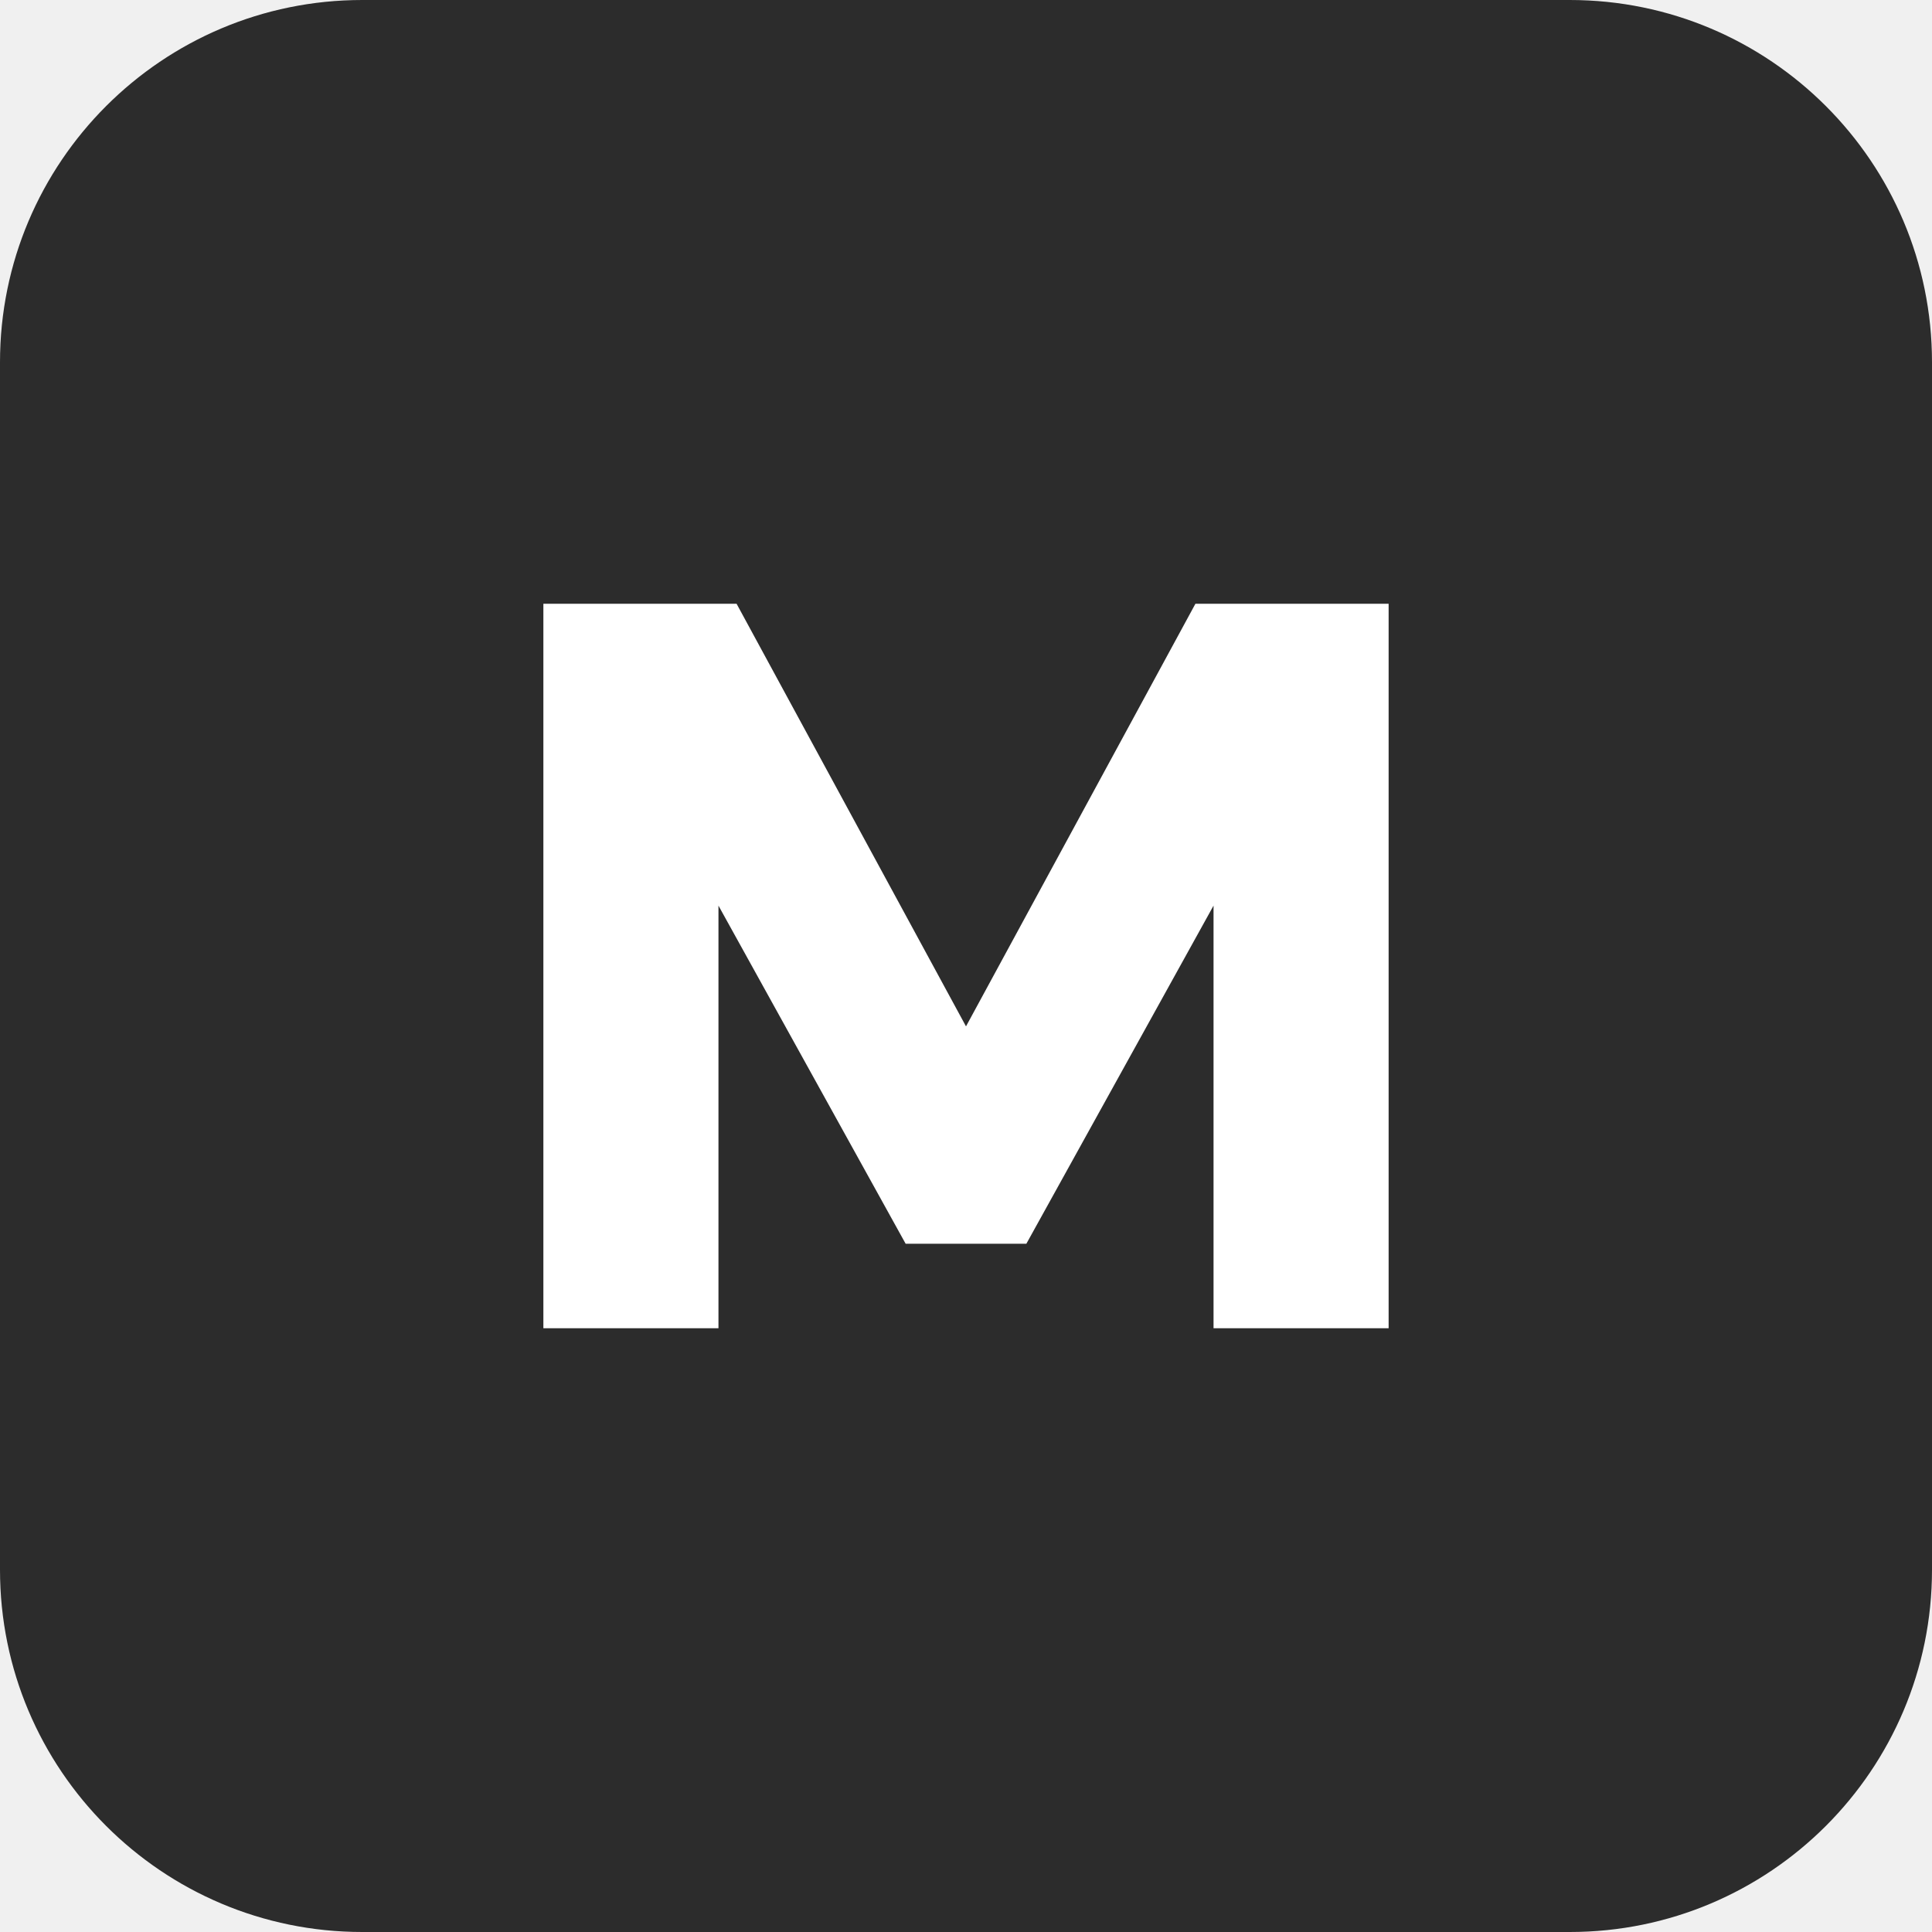
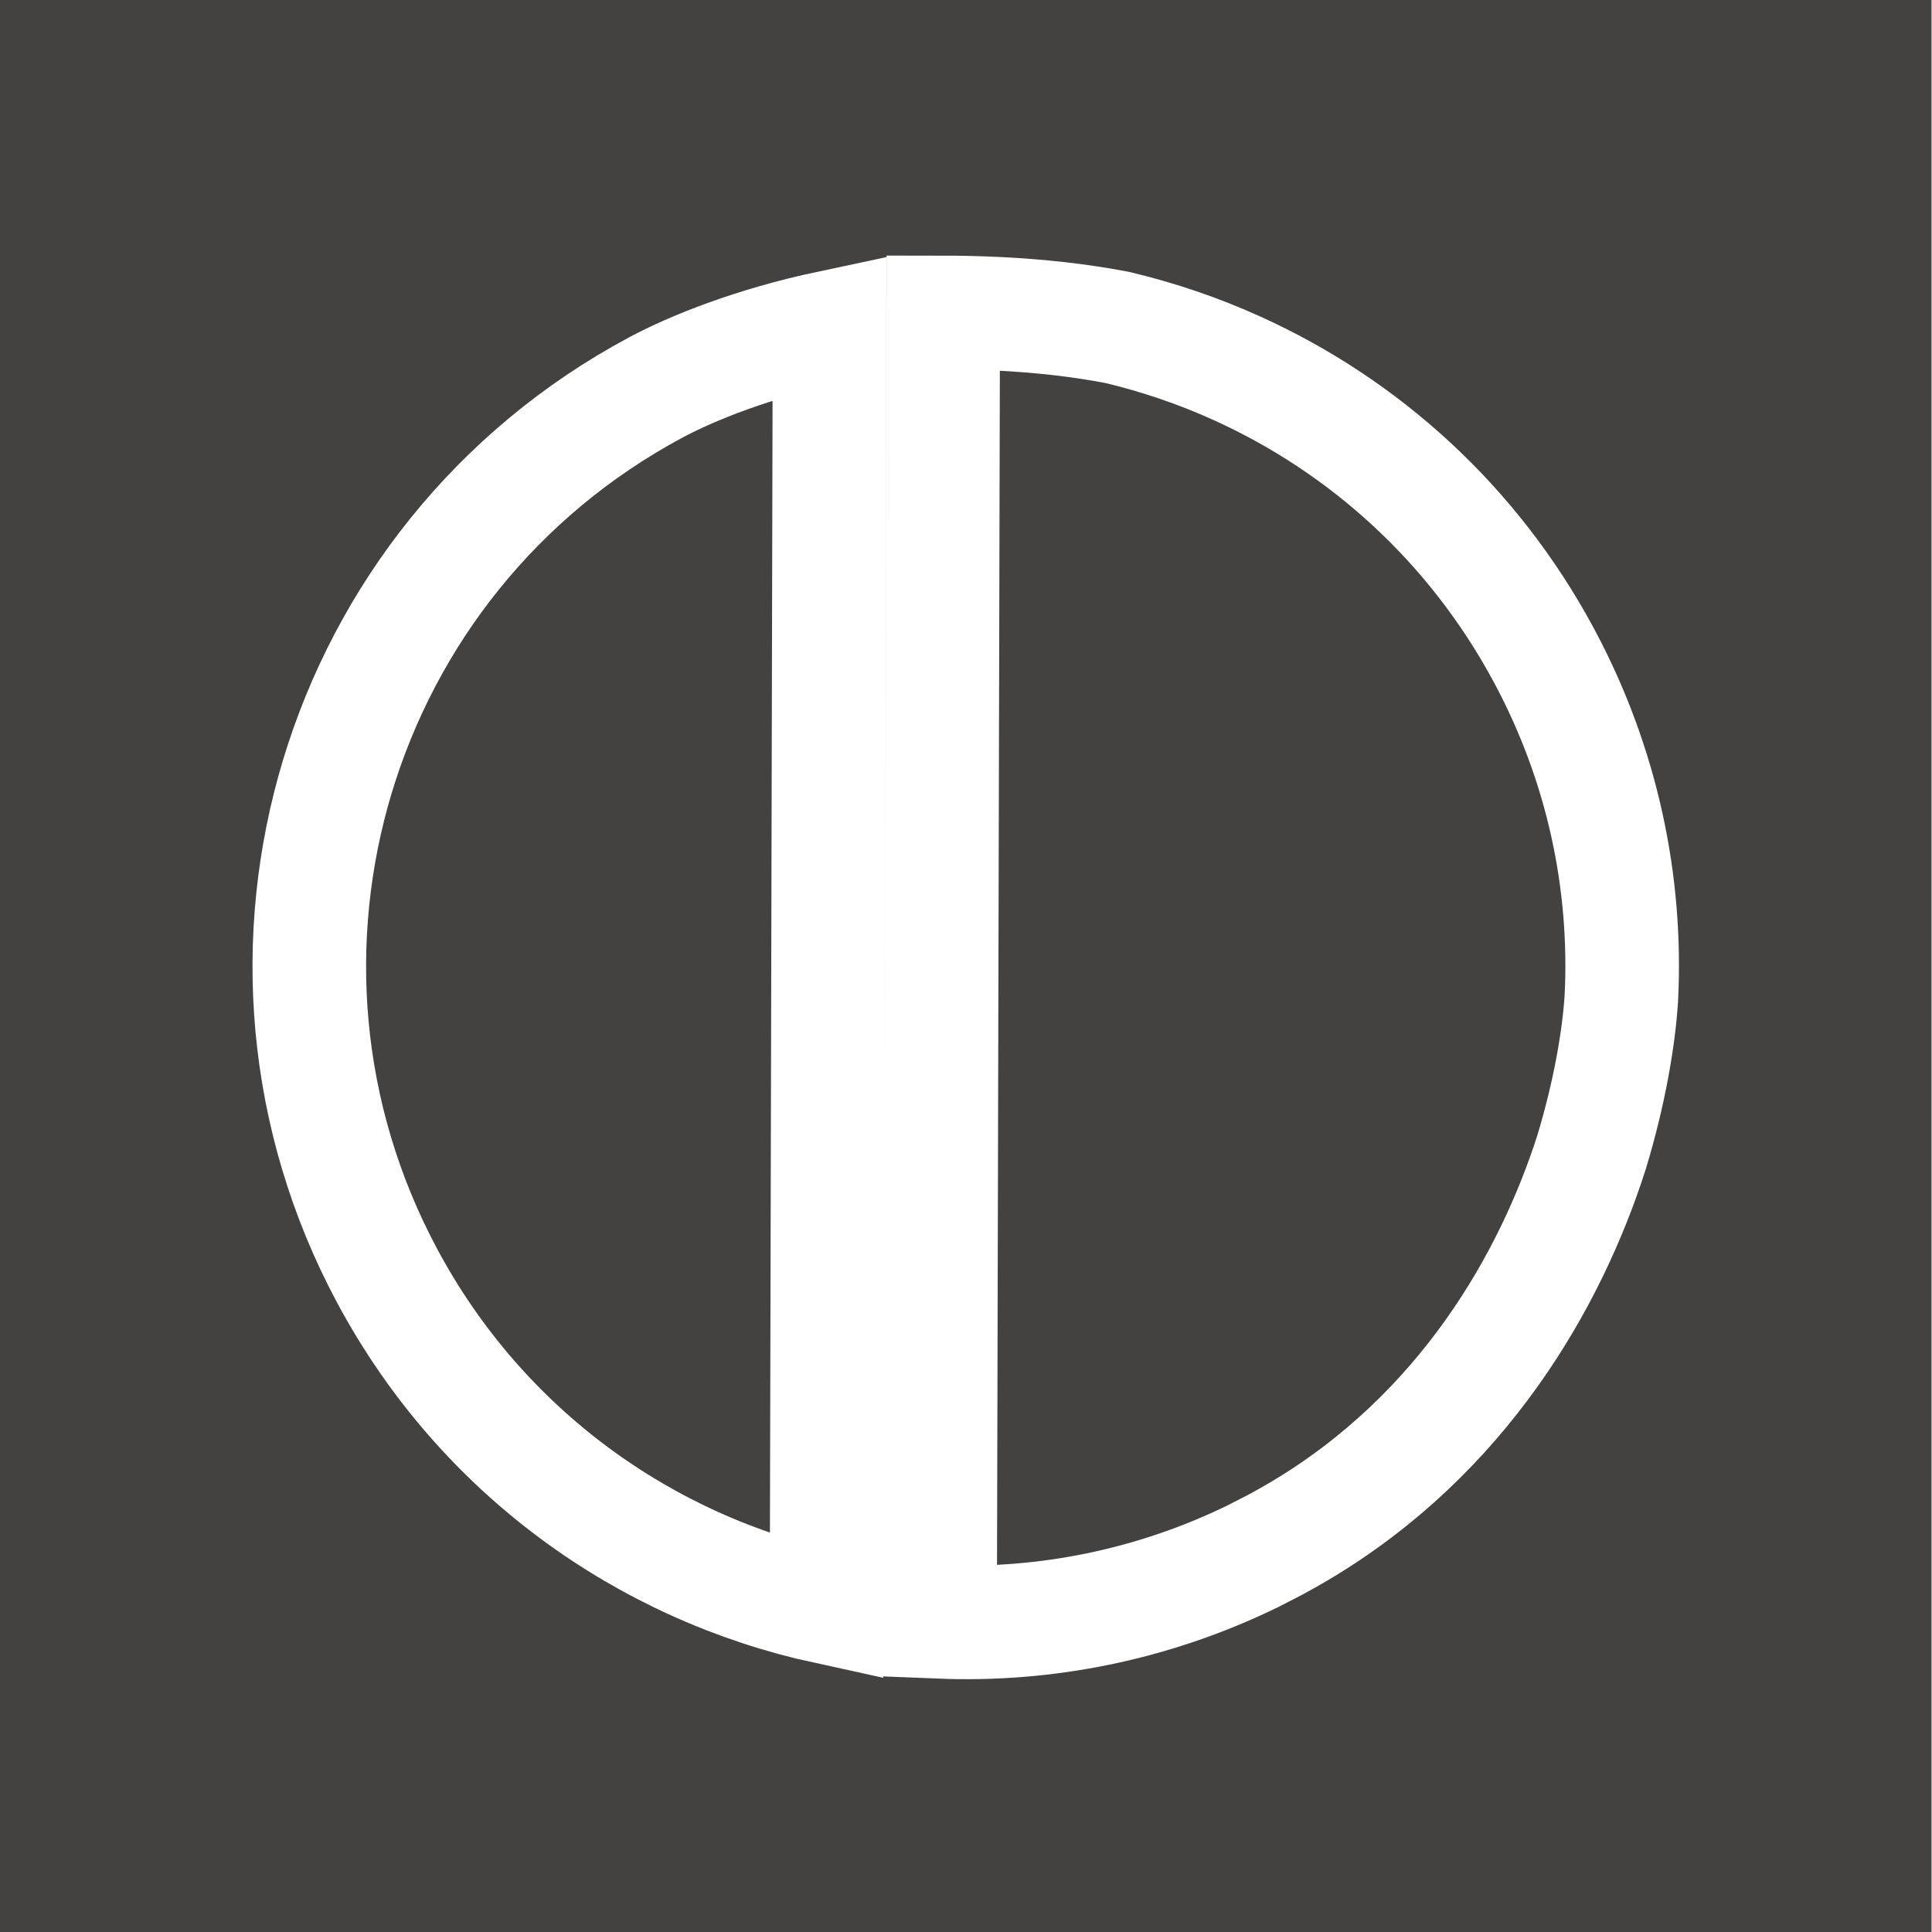
- <svg xmlns="http://www.w3.org/2000/svg" viewBox="0 0 32 32">
-   <rect width="32" height="32" rx="6" fill="#2C2C2C" />
-   <path d="M9 22V10h3.2l3.8 7 3.8-7H23v12h-2.9v-7l-3.1 5.6h-2L11.9 15v7z" fill="#fff" />
+ <svg xmlns="http://www.w3.org/2000/svg" viewBox="0 0 34.008 34.017">
+   <rect width="34.008" height="34.017" fill="#444240" />
+   <g transform="translate(4.448 4.4522) rotate(-28.2 12.5561 12.5561)">
+     <path d="M17.644 2.227C18.169 2.509 18.786 2.87 19.392 3.289C19.683 3.49 19.961 3.699 20.222 3.91C20.778 4.404 21.287 4.949 21.739 5.54C23.228 7.485 24.112 9.916 24.112 12.556C24.112 14.736 23.508 16.772 22.461 18.511C22.095 19.1 21.498 19.876 20.706 20.664C19.023 22.289 16.389 23.962 13.012 24.102C12.861 24.107 12.708 24.112 12.556 24.112L12.098 24.104C10.132 24.027 8.295 23.459 6.701 22.52L17.644 2.227ZM12.556 1C13.296 1 14.459 1.133 15.757 1.511L5.06 21.35C2.574 19.229 1 16.076 1 12.556C1 6.174 6.174 1 12.556 1Z" fill="none" stroke="#fff" stroke-width="2" />
+   </g>
</svg>
